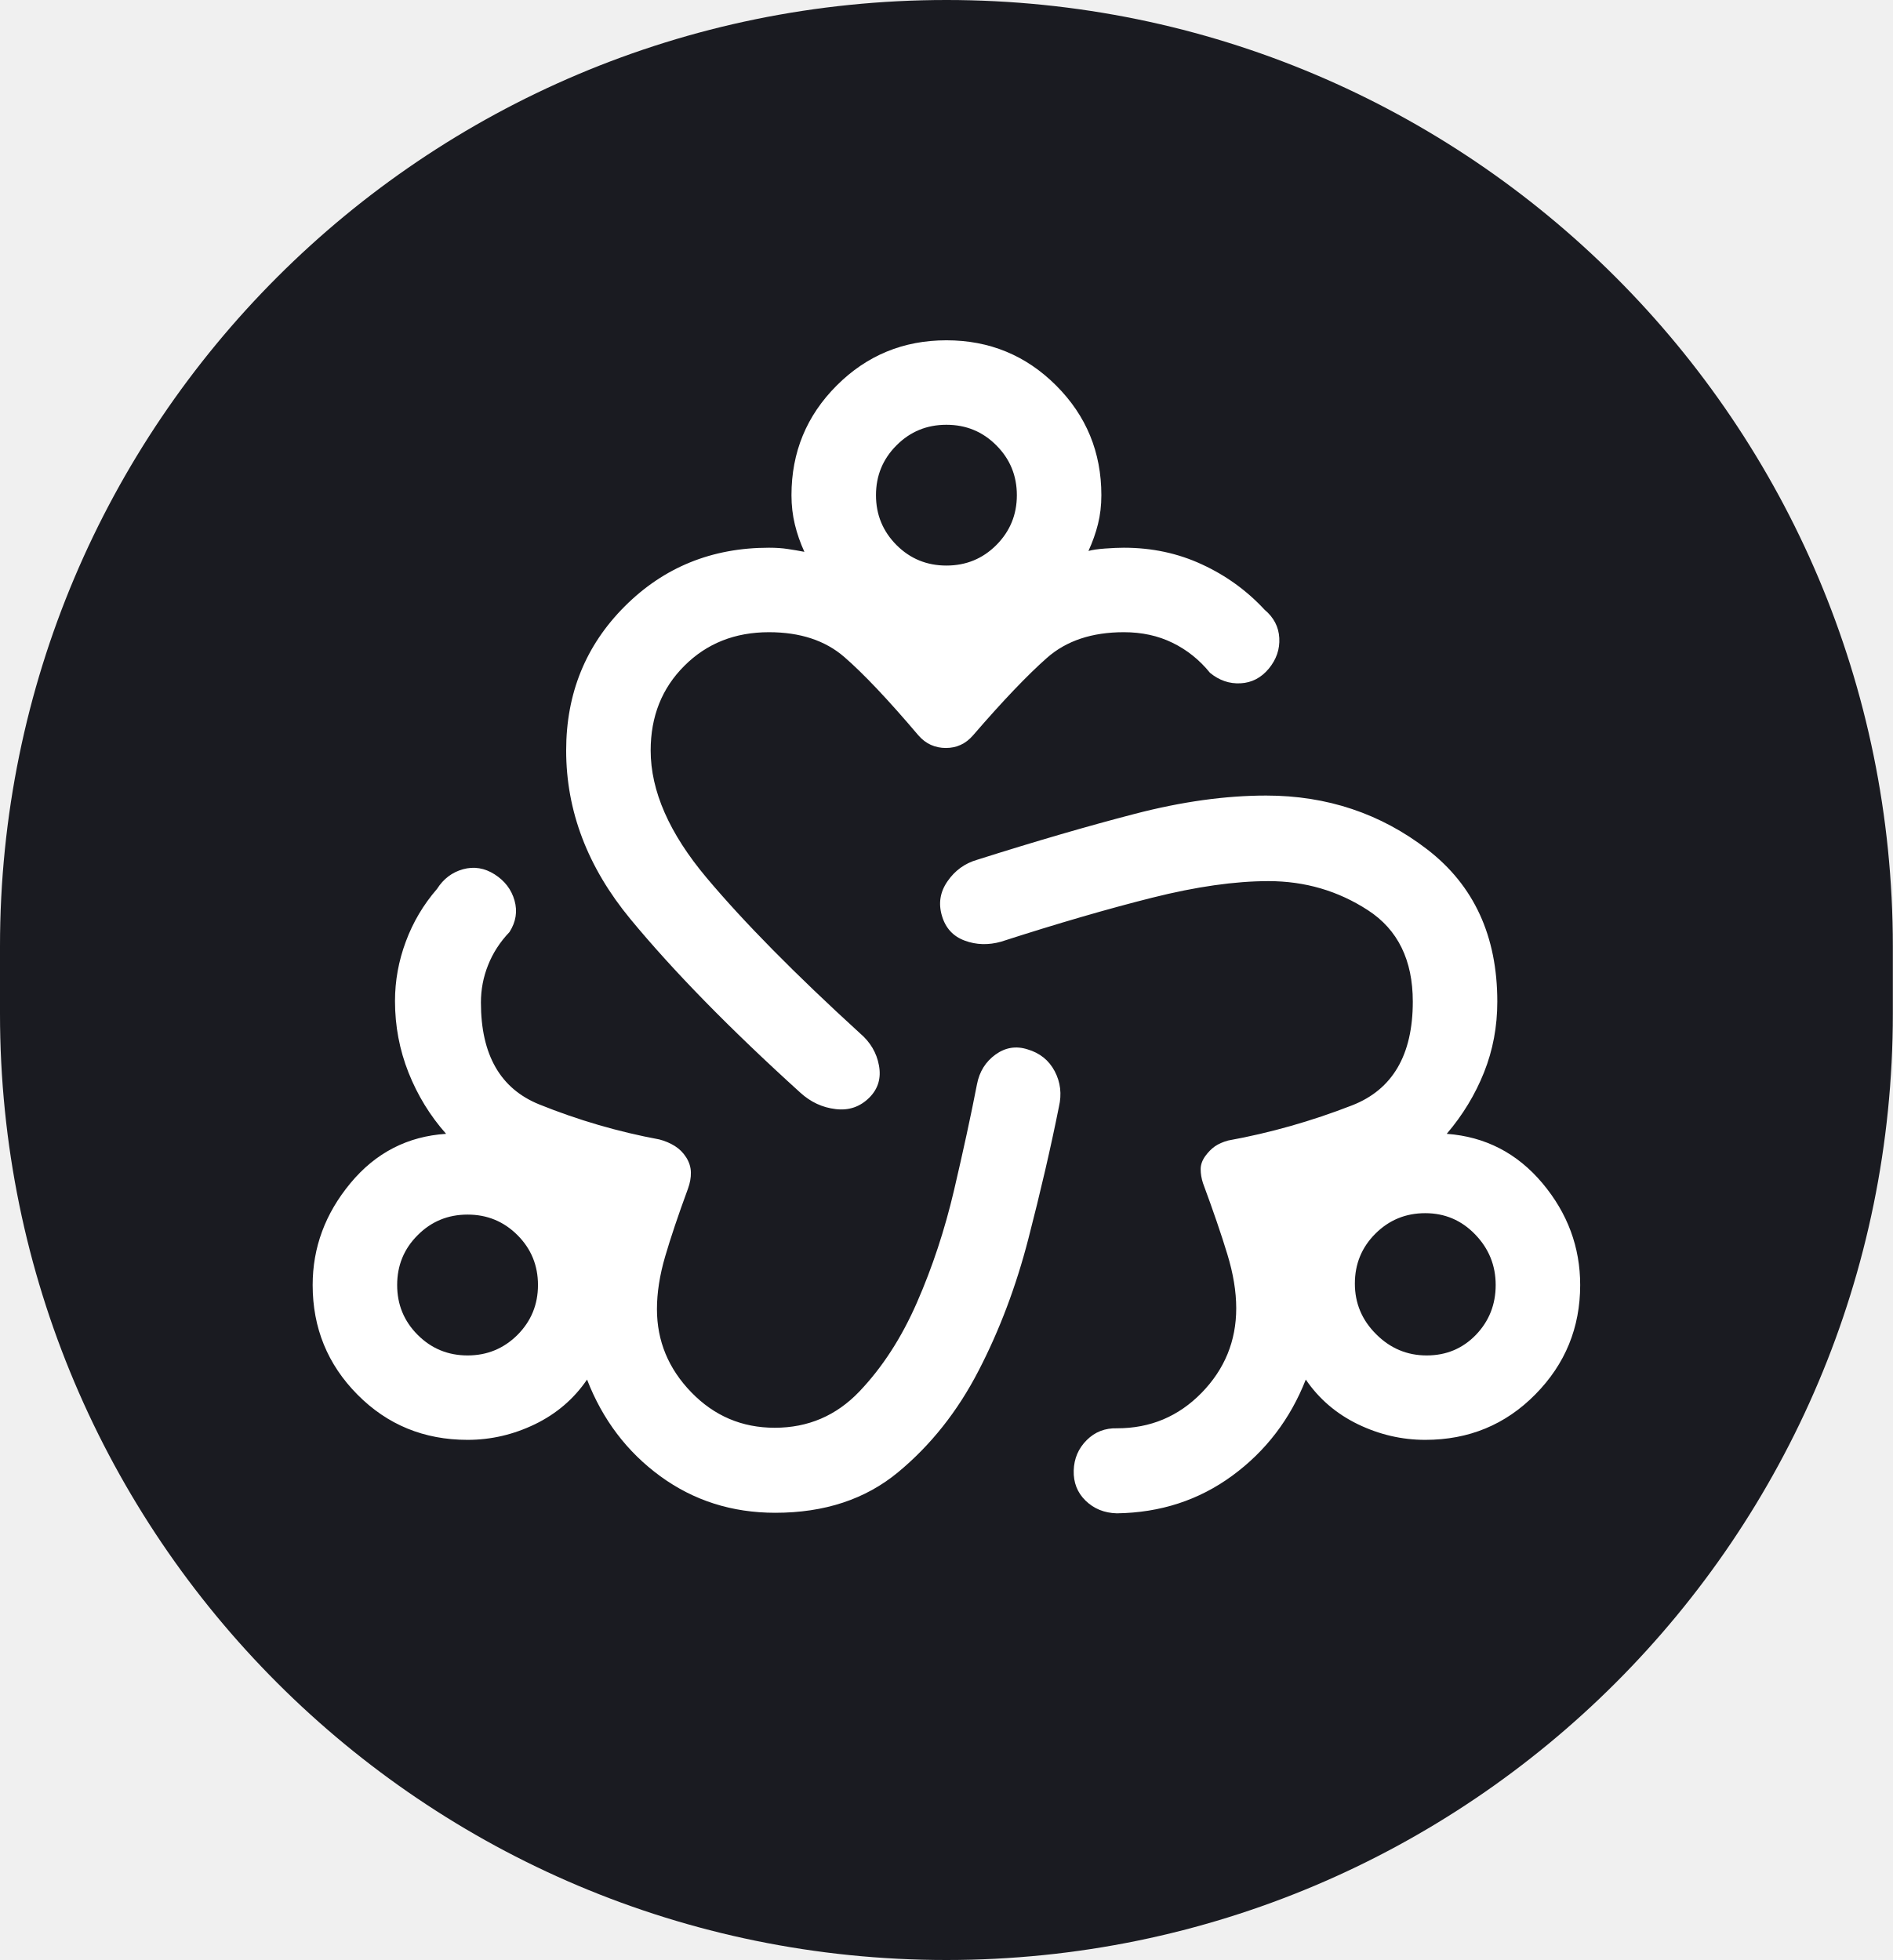
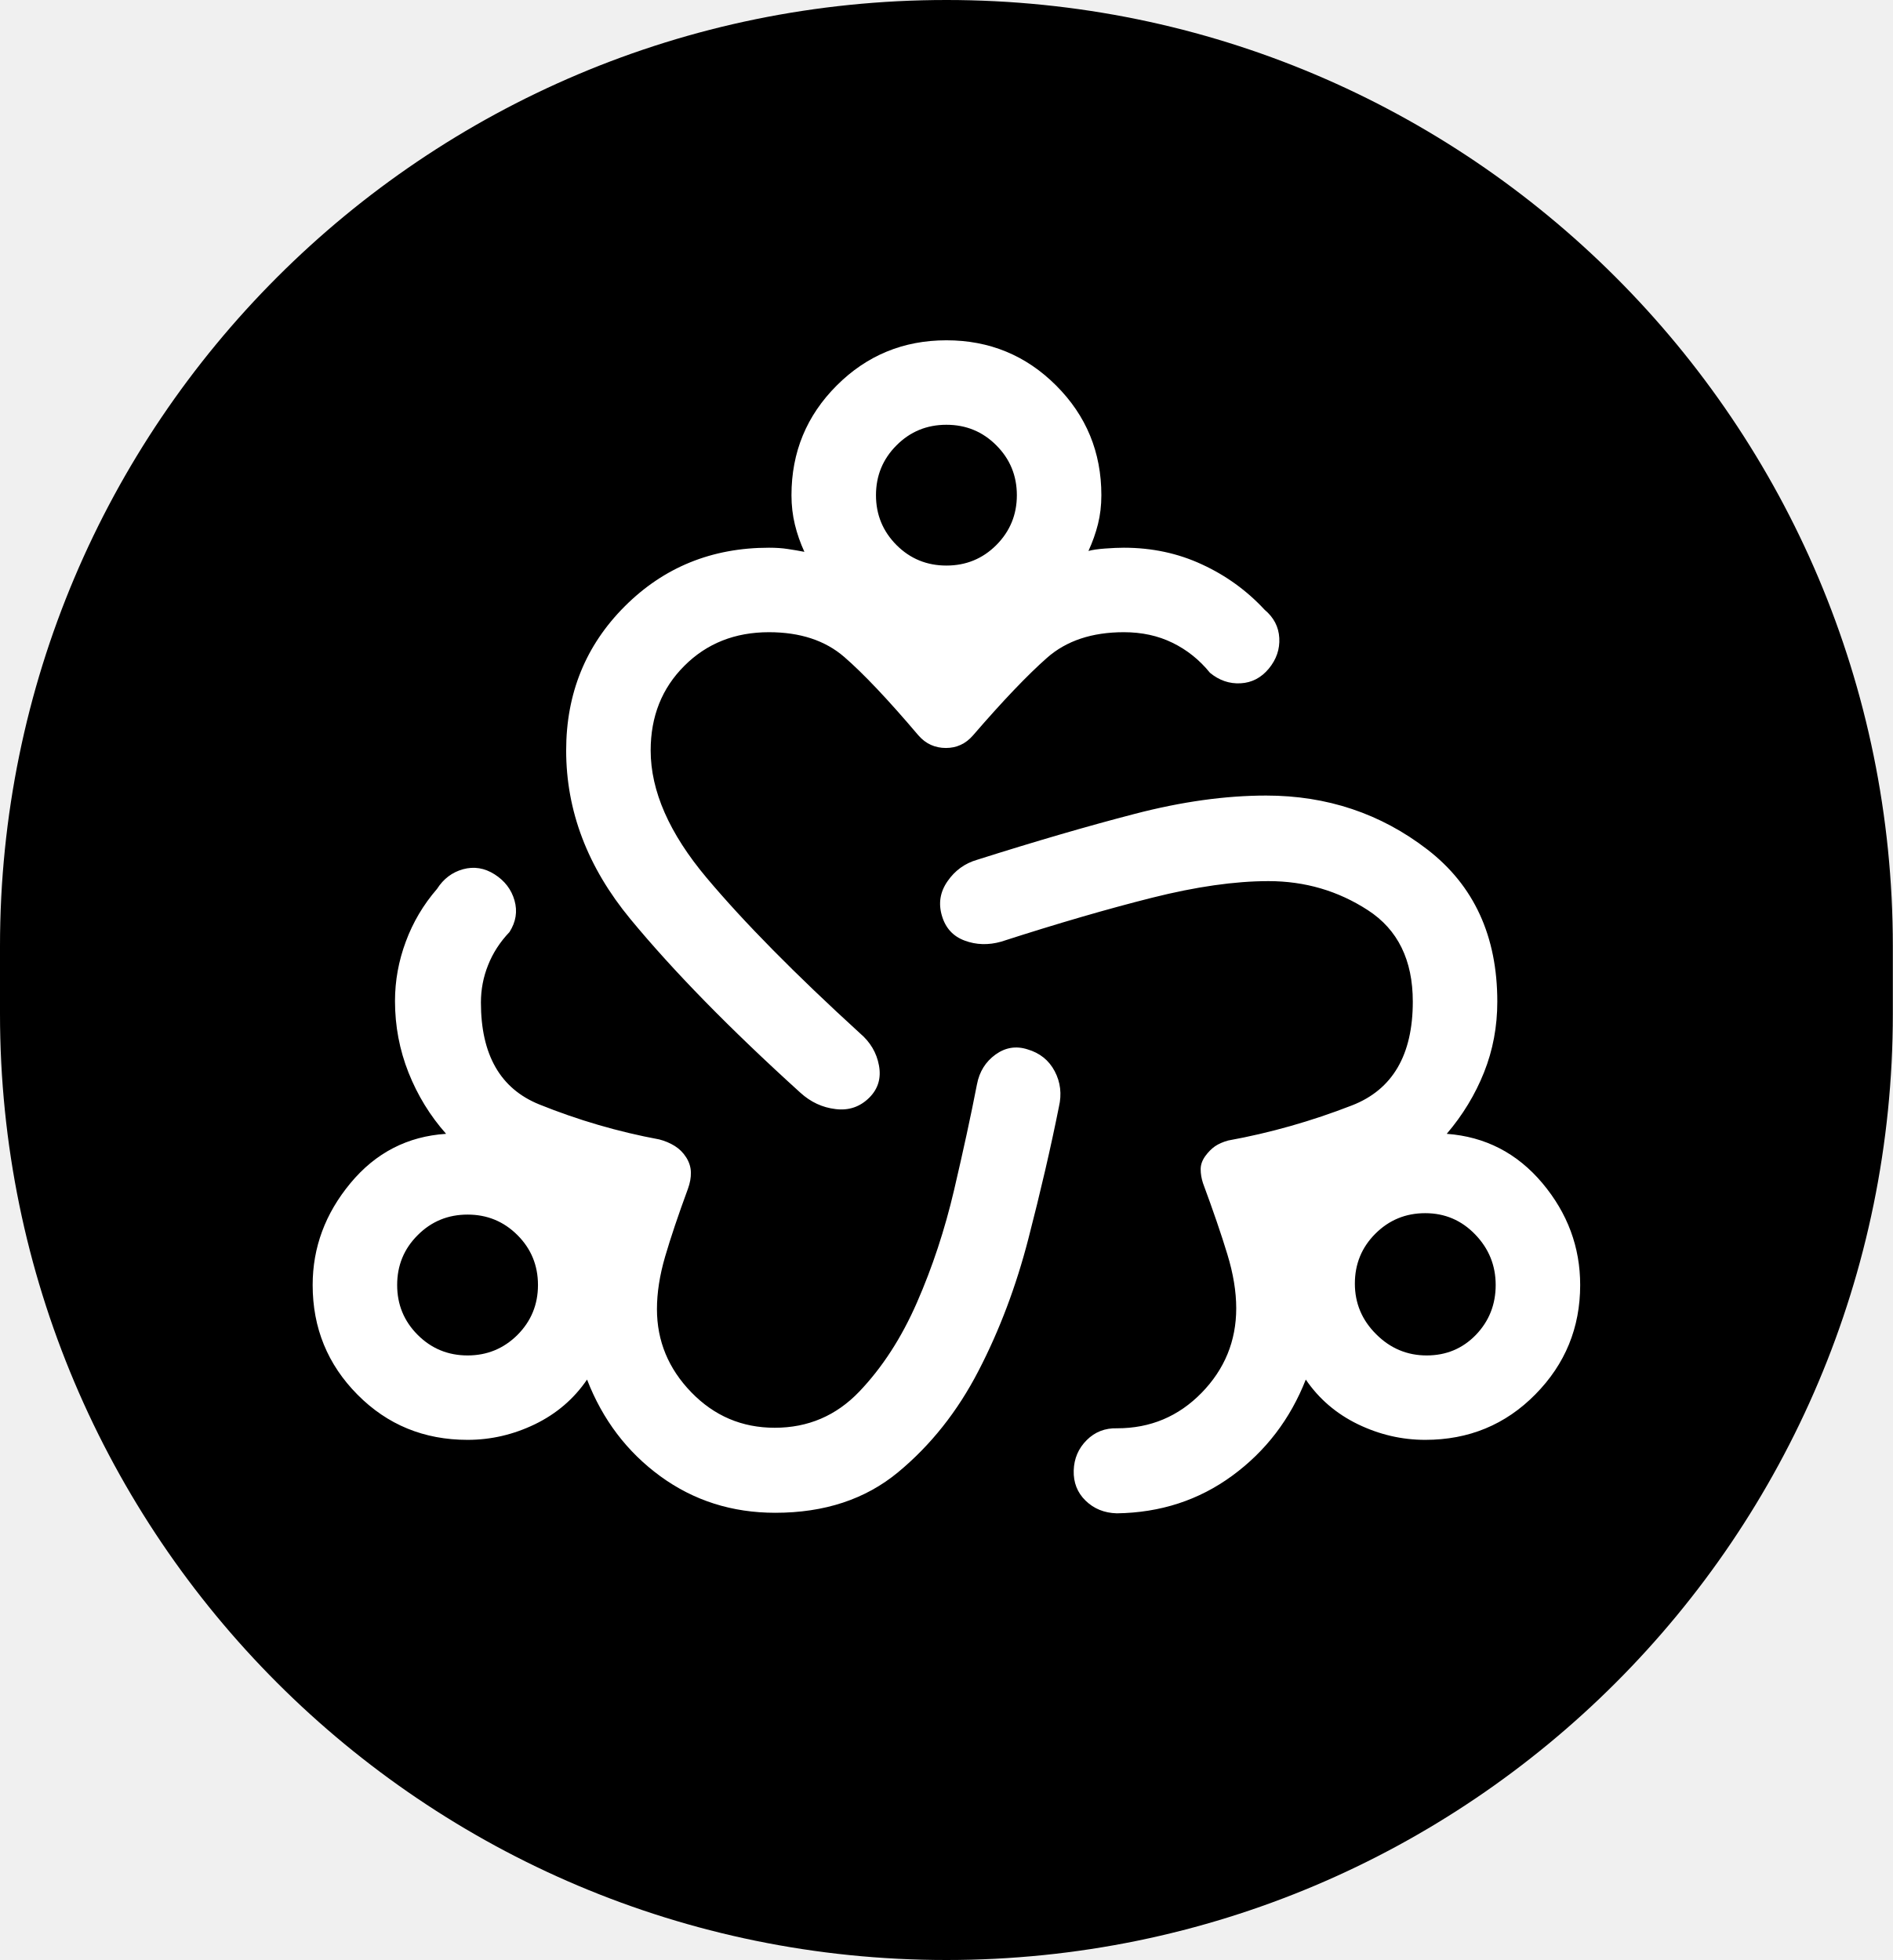
- <svg xmlns="http://www.w3.org/2000/svg" width="28" height="29" viewBox="0 0 28 29" fill="none">
-   <rect width="28" height="29" rx="14" fill="#1A1B21" />
+ <svg xmlns="http://www.w3.org/2000/svg" class="cliq-logo" width="28" height="29" viewBox="0 0 28 29" fill="none">
+   <rect width="28" height="29" rx="14" fill="currentColor" />
  <mask id="mask0_5269_3500" style="mask-type:alpha" maskUnits="userSpaceOnUse" x="4" y="4" width="20" height="20">
-     <rect x="4" y="4" width="20" height="20" fill="#D9D9D9" />
+     <rect x="4" y="4" width="20" height="20" fill="currentColor" />
  </mask>
  <g mask="url(#mask0_5269_3500)">
    <path d="M11.468 22.383C10.829 22.383 10.263 22.203 9.769 21.843C9.276 21.483 8.914 21.006 8.684 20.412C8.489 20.698 8.232 20.918 7.913 21.073C7.594 21.227 7.262 21.304 6.917 21.304C6.272 21.304 5.73 21.081 5.288 20.635C4.846 20.189 4.625 19.648 4.625 19.013C4.625 18.458 4.811 17.956 5.184 17.506C5.557 17.056 6.029 16.813 6.599 16.776C6.362 16.509 6.177 16.207 6.043 15.87C5.91 15.534 5.843 15.181 5.843 14.812C5.843 14.512 5.896 14.219 6.003 13.932C6.109 13.645 6.263 13.385 6.465 13.152C6.56 13.003 6.688 12.906 6.85 12.861C7.012 12.817 7.168 12.842 7.317 12.937C7.467 13.033 7.565 13.161 7.611 13.323C7.657 13.485 7.632 13.64 7.537 13.79C7.396 13.938 7.29 14.102 7.22 14.28C7.149 14.457 7.114 14.642 7.114 14.833C7.114 15.606 7.401 16.108 7.977 16.341C8.552 16.573 9.144 16.746 9.753 16.859C9.838 16.881 9.914 16.914 9.982 16.956C10.049 16.998 10.106 17.054 10.151 17.125C10.195 17.195 10.219 17.27 10.22 17.347C10.222 17.424 10.207 17.505 10.176 17.59C10.032 17.981 9.92 18.315 9.839 18.592C9.758 18.869 9.718 19.129 9.718 19.37C9.718 19.84 9.887 20.25 10.226 20.6C10.565 20.95 10.976 21.125 11.46 21.125C11.953 21.125 12.369 20.947 12.71 20.591C13.051 20.234 13.336 19.794 13.564 19.272C13.793 18.749 13.976 18.194 14.113 17.609C14.25 17.023 14.363 16.502 14.452 16.043C14.488 15.855 14.58 15.709 14.726 15.603C14.872 15.498 15.03 15.472 15.199 15.526C15.381 15.579 15.516 15.687 15.602 15.85C15.688 16.013 15.708 16.189 15.664 16.377C15.544 16.978 15.393 17.629 15.212 18.33C15.031 19.031 14.786 19.682 14.475 20.282C14.165 20.883 13.768 21.383 13.285 21.783C12.802 22.183 12.197 22.383 11.468 22.383ZM16.521 22.391C16.335 22.386 16.181 22.323 16.058 22.203C15.936 22.084 15.878 21.935 15.883 21.758C15.888 21.581 15.952 21.431 16.075 21.308C16.197 21.186 16.347 21.128 16.524 21.133C17.017 21.133 17.433 20.958 17.775 20.608C18.116 20.258 18.287 19.841 18.287 19.357C18.287 19.11 18.243 18.843 18.155 18.556C18.068 18.269 17.948 17.918 17.795 17.505C17.772 17.434 17.761 17.366 17.761 17.299C17.761 17.233 17.784 17.169 17.828 17.107C17.873 17.045 17.921 16.997 17.972 16.961C18.023 16.926 18.088 16.897 18.167 16.875C18.79 16.762 19.401 16.588 20 16.355C20.599 16.122 20.899 15.61 20.899 14.82C20.899 14.206 20.678 13.755 20.236 13.468C19.795 13.181 19.304 13.037 18.764 13.037C18.268 13.037 17.693 13.119 17.041 13.283C16.389 13.447 15.645 13.663 14.809 13.933C14.621 13.986 14.441 13.981 14.27 13.917C14.099 13.854 13.986 13.731 13.933 13.548C13.879 13.365 13.907 13.195 14.017 13.038C14.126 12.88 14.272 12.774 14.455 12.721C15.314 12.449 16.091 12.222 16.786 12.042C17.481 11.861 18.129 11.771 18.729 11.771C19.629 11.771 20.424 12.037 21.114 12.569C21.804 13.101 22.149 13.851 22.149 14.82C22.149 15.189 22.084 15.538 21.953 15.866C21.822 16.195 21.638 16.498 21.401 16.776C21.971 16.818 22.443 17.062 22.816 17.506C23.189 17.951 23.375 18.453 23.375 19.013C23.375 19.643 23.154 20.183 22.712 20.631C22.27 21.08 21.727 21.304 21.083 21.304C20.738 21.304 20.406 21.227 20.087 21.073C19.768 20.918 19.511 20.698 19.316 20.412C19.086 20.997 18.724 21.471 18.229 21.834C17.734 22.197 17.165 22.382 16.521 22.391ZM11.84 16.168C10.797 15.223 9.959 14.366 9.325 13.598C8.692 12.831 8.375 11.999 8.375 11.104C8.375 10.26 8.664 9.549 9.242 8.971C9.82 8.393 10.531 8.104 11.375 8.104C11.479 8.104 11.571 8.11 11.653 8.123C11.735 8.135 11.817 8.149 11.899 8.165C11.838 8.031 11.791 7.897 11.758 7.76C11.725 7.624 11.708 7.48 11.708 7.327C11.708 6.691 11.931 6.15 12.377 5.704C12.823 5.258 13.364 5.035 14 5.035C14.636 5.035 15.177 5.258 15.623 5.704C16.069 6.15 16.292 6.691 16.292 7.327C16.292 7.48 16.275 7.622 16.242 7.754C16.209 7.886 16.162 8.019 16.101 8.152C16.158 8.136 16.239 8.124 16.347 8.116C16.454 8.108 16.547 8.104 16.625 8.104C17.04 8.104 17.425 8.186 17.78 8.351C18.136 8.515 18.445 8.739 18.707 9.022C18.842 9.135 18.915 9.274 18.924 9.44C18.933 9.606 18.881 9.757 18.769 9.893C18.657 10.028 18.518 10.101 18.352 10.11C18.186 10.119 18.035 10.067 17.899 9.955C17.744 9.764 17.56 9.616 17.345 9.511C17.131 9.406 16.891 9.354 16.625 9.354C16.154 9.354 15.775 9.48 15.488 9.733C15.201 9.986 14.836 10.368 14.393 10.881C14.339 10.943 14.279 10.99 14.211 11.021C14.144 11.052 14.071 11.067 13.992 11.067C13.913 11.067 13.839 11.052 13.77 11.021C13.701 10.99 13.64 10.943 13.586 10.881C13.135 10.349 12.768 9.962 12.487 9.719C12.206 9.476 11.835 9.354 11.375 9.354C10.872 9.354 10.454 9.52 10.123 9.852C9.791 10.183 9.625 10.601 9.625 11.104C9.625 11.703 9.901 12.331 10.452 12.987C11.003 13.643 11.76 14.411 12.723 15.29C12.874 15.419 12.968 15.577 13.002 15.764C13.037 15.951 12.99 16.109 12.861 16.239C12.723 16.377 12.556 16.434 12.361 16.41C12.165 16.387 11.992 16.306 11.84 16.168ZM6.917 20.055C7.206 20.055 7.452 19.953 7.655 19.751C7.857 19.548 7.958 19.302 7.958 19.013C7.958 18.723 7.857 18.477 7.655 18.275C7.452 18.072 7.206 17.971 6.917 17.971C6.627 17.971 6.381 18.072 6.179 18.275C5.976 18.477 5.875 18.723 5.875 19.013C5.875 19.302 5.976 19.548 6.179 19.751C6.381 19.953 6.627 20.055 6.917 20.055ZM14.738 8.065C14.94 7.862 15.042 7.616 15.042 7.327C15.042 7.037 14.94 6.791 14.738 6.589C14.536 6.386 14.29 6.285 14 6.285C13.71 6.285 13.464 6.386 13.262 6.589C13.06 6.791 12.958 7.037 12.958 7.327C12.958 7.616 13.06 7.862 13.262 8.065C13.464 8.267 13.71 8.368 14 8.368C14.29 8.368 14.536 8.267 14.738 8.065ZM21.832 19.751C22.027 19.548 22.125 19.302 22.125 19.013C22.125 18.723 22.024 18.474 21.821 18.264C21.619 18.055 21.373 17.95 21.083 17.95C20.794 17.95 20.548 18.051 20.345 18.254C20.143 18.456 20.042 18.702 20.042 18.992C20.042 19.281 20.146 19.531 20.356 19.74C20.565 19.95 20.815 20.055 21.104 20.055C21.394 20.055 21.636 19.953 21.832 19.751Z" fill="white" />
  </g>
</svg>
